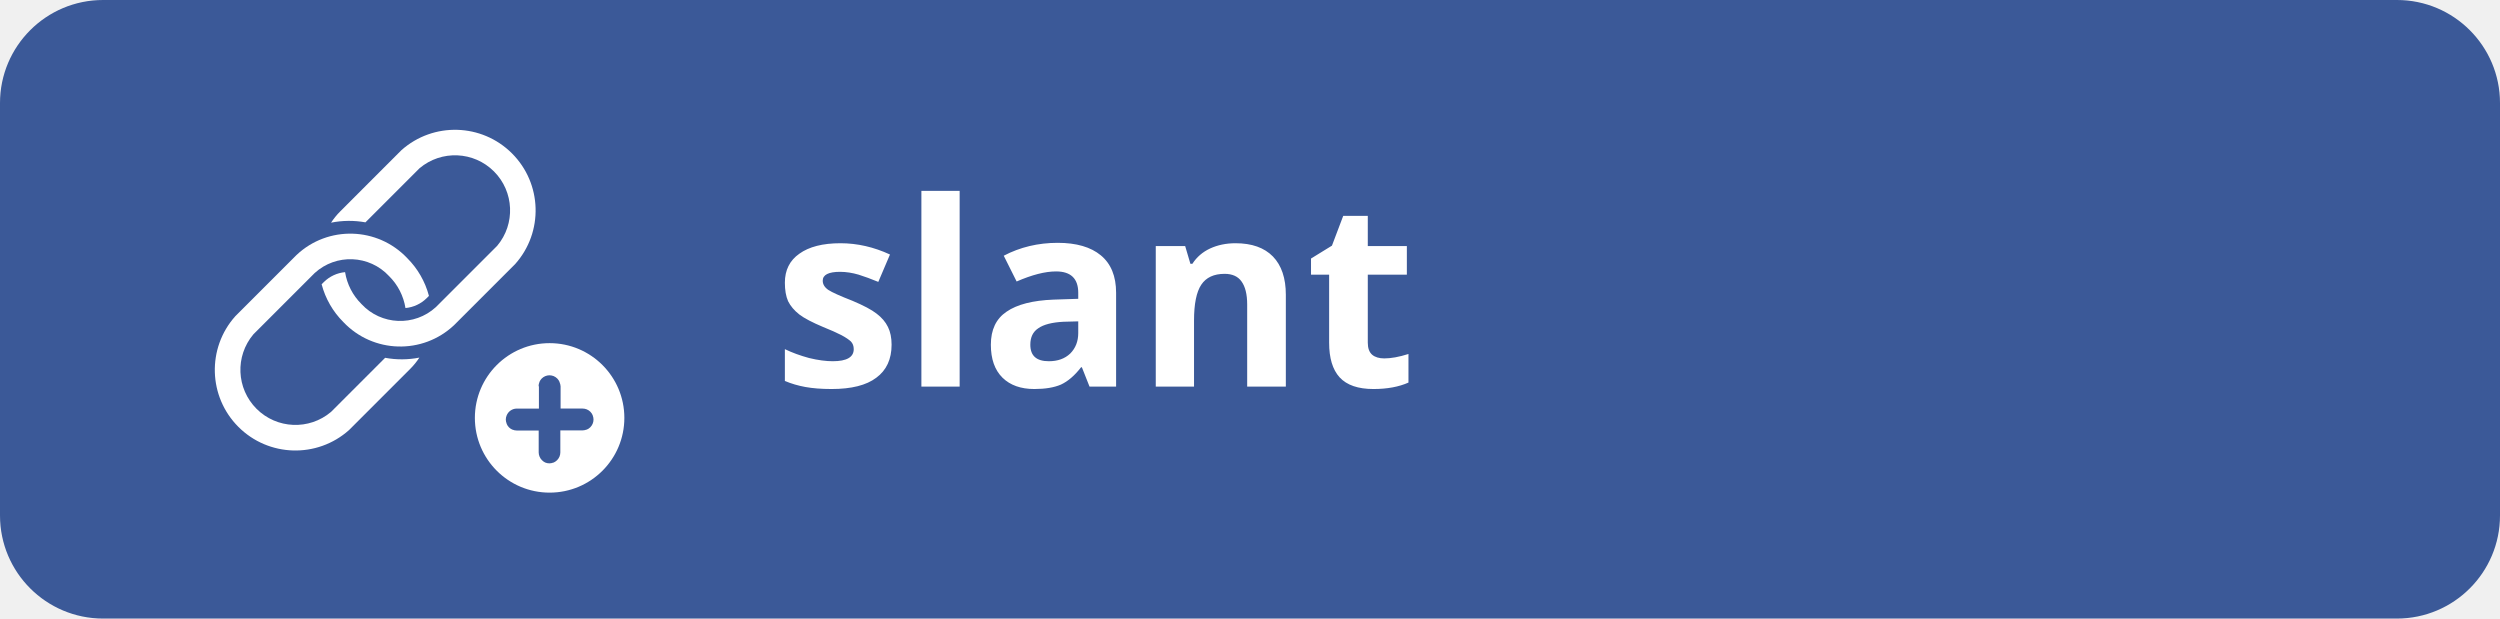
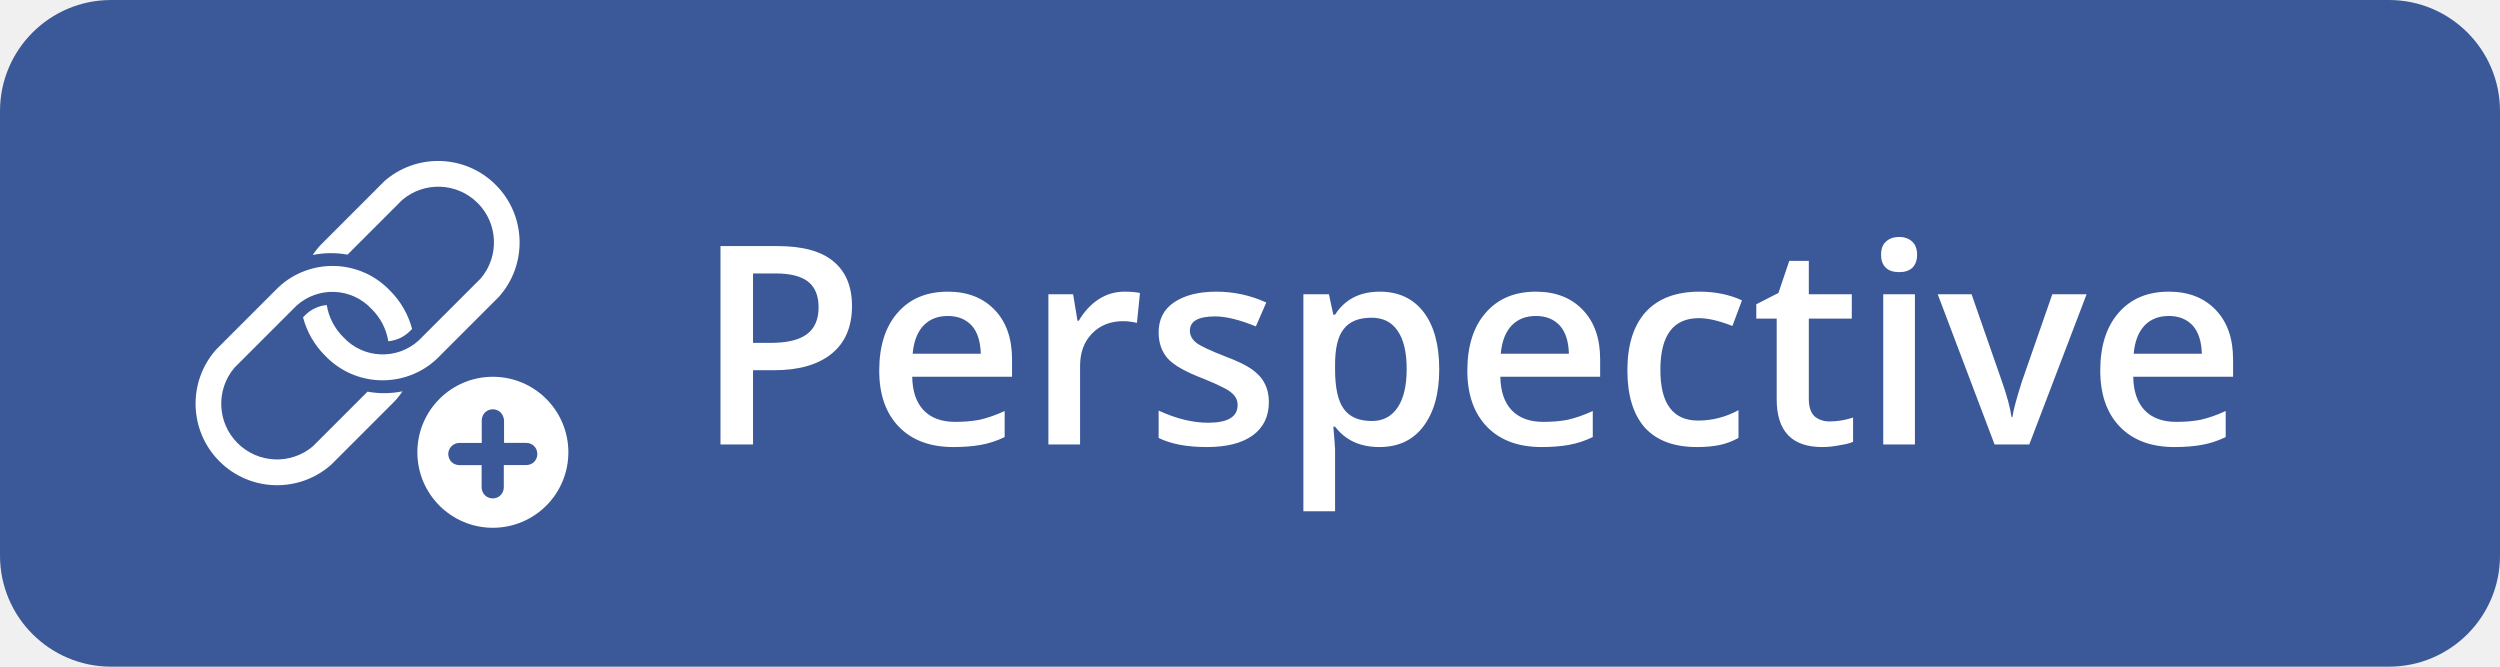
- <svg xmlns="http://www.w3.org/2000/svg" width="97" height="24" viewBox="0 0 97 24">
-   <g id="slant" transform="translate(1916.935 3151)">
-     <rect id="Rectangle_4708" data-name="Rectangle 4708" width="97" height="24" rx="4" transform="translate(-1916.935 -3151)" fill="#3b5998" />
-     <text id="slant-2" data-name="slant" transform="translate(-1886.935 -3136)" fill="#fff" font-size="10" font-family="OpenSans-Bold, Open Sans" font-weight="700">
-       <tspan x="0" y="0">slant</tspan>
-     </text>
-     <path id="add-to-favorites" d="M19.8,11.162a2.9,2.9,0,1,1-2.9,2.9,2.9,2.9,0,0,1,2.9-2.9Zm-.428,1.674a.415.415,0,0,1,.033-.163v-.006a.422.422,0,0,1,.089-.133.429.429,0,0,1,.3-.125h0a.456.456,0,0,1,.163.032.448.448,0,0,1,.139.093.417.417,0,0,1,.091.138v.009a.45.45,0,0,1,.039.156V13.7h.854a.429.429,0,0,1,.163.032.425.425,0,0,1,.139.093.429.429,0,0,1,.091.138v.007a.429.429,0,0,1,.03.149v.013a.411.411,0,0,1-.032.155.429.429,0,0,1-.093.139.418.418,0,0,1-.137.091h-.008a.456.456,0,0,1-.154.03h-.863V15.4a.429.429,0,0,1-.032.163.443.443,0,0,1-.093.139l-.009.008a.418.418,0,0,1-.129.086h-.007a.45.45,0,0,1-.154.03h0a.429.429,0,0,1-.163-.032A.425.425,0,0,1,19.5,15.7a.4.4,0,0,1-.091-.137.436.436,0,0,1-.033-.161v-.85h-.85a.415.415,0,0,1-.163-.033h-.006a.422.422,0,0,1-.133-.089.417.417,0,0,1-.091-.138v-.008a.455.455,0,0,1-.033-.152h0a.41.41,0,0,1,.032-.163.425.425,0,0,1,.391-.268h.862v-.865Z" transform="translate(-1915.41 -3148.848)" fill="#fff" fill-rule="evenodd" />
-     <g id="_139f6011a75ca4ec5b5090bca414471e" data-name="139f6011a75ca4ec5b5090bca414471e" transform="translate(-1908.632 -3146)">
-       <g id="Group_9062" data-name="Group 9062" transform="translate(0 0)">
-         <g id="Group_9061" data-name="Group 9061">
-           <g id="Group_9060" data-name="Group 9060">
-             <path id="Path_3400" data-name="Path 3400" d="M16.626,280.507l-2.1,2.1a2.137,2.137,0,0,1-3.011-3.012l2.377-2.377a2.051,2.051,0,0,1,2.889.121,2.24,2.24,0,0,1,.634,1.237,1.346,1.346,0,0,0,.823-.383l.088-.088a3.233,3.233,0,0,0-.844-1.467,3.043,3.043,0,0,0-4.293-.121l-2.378,2.378a3.127,3.127,0,0,0,4.414,4.416l2.377-2.377a2.719,2.719,0,0,0,.353-.435A3.538,3.538,0,0,1,16.626,280.507Z" transform="translate(-9.986 -271.624)" fill="#fff" />
-             <path id="Path_3401" data-name="Path 3401" d="M277.6,18.96l-2.377,2.378a2.7,2.7,0,0,0-.353.435,3.547,3.547,0,0,1,1.334-.013l2.1-2.1a2.137,2.137,0,0,1,3.011,3.011l-2.378,2.378a2.051,2.051,0,0,1-2.889-.121,2.24,2.24,0,0,1-.634-1.236,1.354,1.354,0,0,0-.823.383l-.087.088a3.233,3.233,0,0,0,.844,1.467,3.043,3.043,0,0,0,4.293.121l2.377-2.377A3.128,3.128,0,0,0,277.6,18.96Z" transform="translate(-270.328 -18.133)" fill="#fff" />
+ <svg xmlns="http://www.w3.org/2000/svg" width="90" height="24" viewBox="0 0 90 24">
+   <g id="slant" transform="translate(-273 -630)">
+     <rect id="Rectangle_4708" data-name="Rectangle 4708" width="90" height="24" rx="4" transform="translate(273 630)" fill="#3b5998" />
+     <g id="Group_9364" data-name="Group 9364" transform="translate(-33 14.762)">
+       <g id="_139f6011a75ca4ec5b5090bca414471e" data-name="139f6011a75ca4ec5b5090bca414471e" transform="translate(313 621)">
+         <g id="Group_9062" data-name="Group 9062" transform="translate(0 0)">
+           <g id="Group_9061" data-name="Group 9061" transform="translate(0 0)">
+             <g id="Group_9060" data-name="Group 9060">
+               <path id="Path_3400" data-name="Path 3400" d="M16.217,280.211l-1.969,1.969a2.006,2.006,0,0,1-2.826-2.827l2.231-2.231a1.925,1.925,0,0,1,2.712.114,2.1,2.1,0,0,1,.6,1.16,1.263,1.263,0,0,0,.773-.36l.083-.083a3.034,3.034,0,0,0-.792-1.377,2.855,2.855,0,0,0-4.029-.114l-2.232,2.232a2.935,2.935,0,0,0,4.143,4.144l2.231-2.231a2.549,2.549,0,0,0,.332-.408A3.321,3.321,0,0,1,16.217,280.211Z" transform="translate(-9.986 -271.873)" fill="#fff" />
+               <path id="Path_3401" data-name="Path 3401" d="M277.407,18.909l-2.231,2.232a2.541,2.541,0,0,0-.332.409,3.329,3.329,0,0,1,1.252-.012l1.97-1.97a2.005,2.005,0,0,1,2.826,2.826l-2.232,2.232a1.925,1.925,0,0,1-2.712-.114,2.1,2.1,0,0,1-.6-1.16,1.271,1.271,0,0,0-.773.36l-.081.083a3.034,3.034,0,0,0,.792,1.377,2.856,2.856,0,0,0,4.029.114l2.231-2.231a2.935,2.935,0,0,0-4.144-4.144Z" transform="translate(-270.585 -18.133)" fill="#fff" />
+             </g>
          </g>
        </g>
      </g>
+       <path id="add-to-favorites" d="M19.625,11.162a2.718,2.718,0,1,1-2.718,2.718A2.718,2.718,0,0,1,19.625,11.162Zm-.4,1.571a.389.389,0,0,1,.031-.153v-.006a.4.4,0,0,1,.084-.125.4.4,0,0,1,.282-.117h0a.428.428,0,0,1,.153.03.421.421,0,0,1,.131.087.391.391,0,0,1,.086.129v.008a.423.423,0,0,1,.036.147v.809h.8a.4.4,0,0,1,.153.03.4.4,0,0,1,.131.087.4.4,0,0,1,.086.129V13.8a.4.4,0,0,1,.028.139v.012a.386.386,0,0,1-.03.145.4.4,0,0,1-.087.131.392.392,0,0,1-.129.086h-.007a.427.427,0,0,1-.145.028h-.809v.8a.4.4,0,0,1-.03.153.415.415,0,0,1-.087.131l-.008.007a.392.392,0,0,1-.121.081h-.007a.423.423,0,0,1-.145.028h0a.4.4,0,0,1-.153-.03.4.4,0,0,1-.131-.087.377.377,0,0,1-.086-.129.409.409,0,0,1-.031-.152v-.8h-.8a.389.389,0,0,1-.153-.031h-.006a.4.4,0,0,1-.125-.084.391.391,0,0,1-.086-.129v-.007a.427.427,0,0,1-.031-.143h0a.384.384,0,0,1,.03-.153.4.4,0,0,1,.367-.252h.809v-.812Z" transform="translate(304.118 617.64)" fill="#fff" fill-rule="evenodd" />
    </g>
+     <text id="Perspective_" data-name="Perspective " transform="translate(298 646)" fill="#fff" font-size="10" font-family="OpenSans-SemiBold, Open Sans" font-weight="600">
+       <tspan x="0" y="0">Perspective </tspan>
+     </text>
  </g>
</svg>
